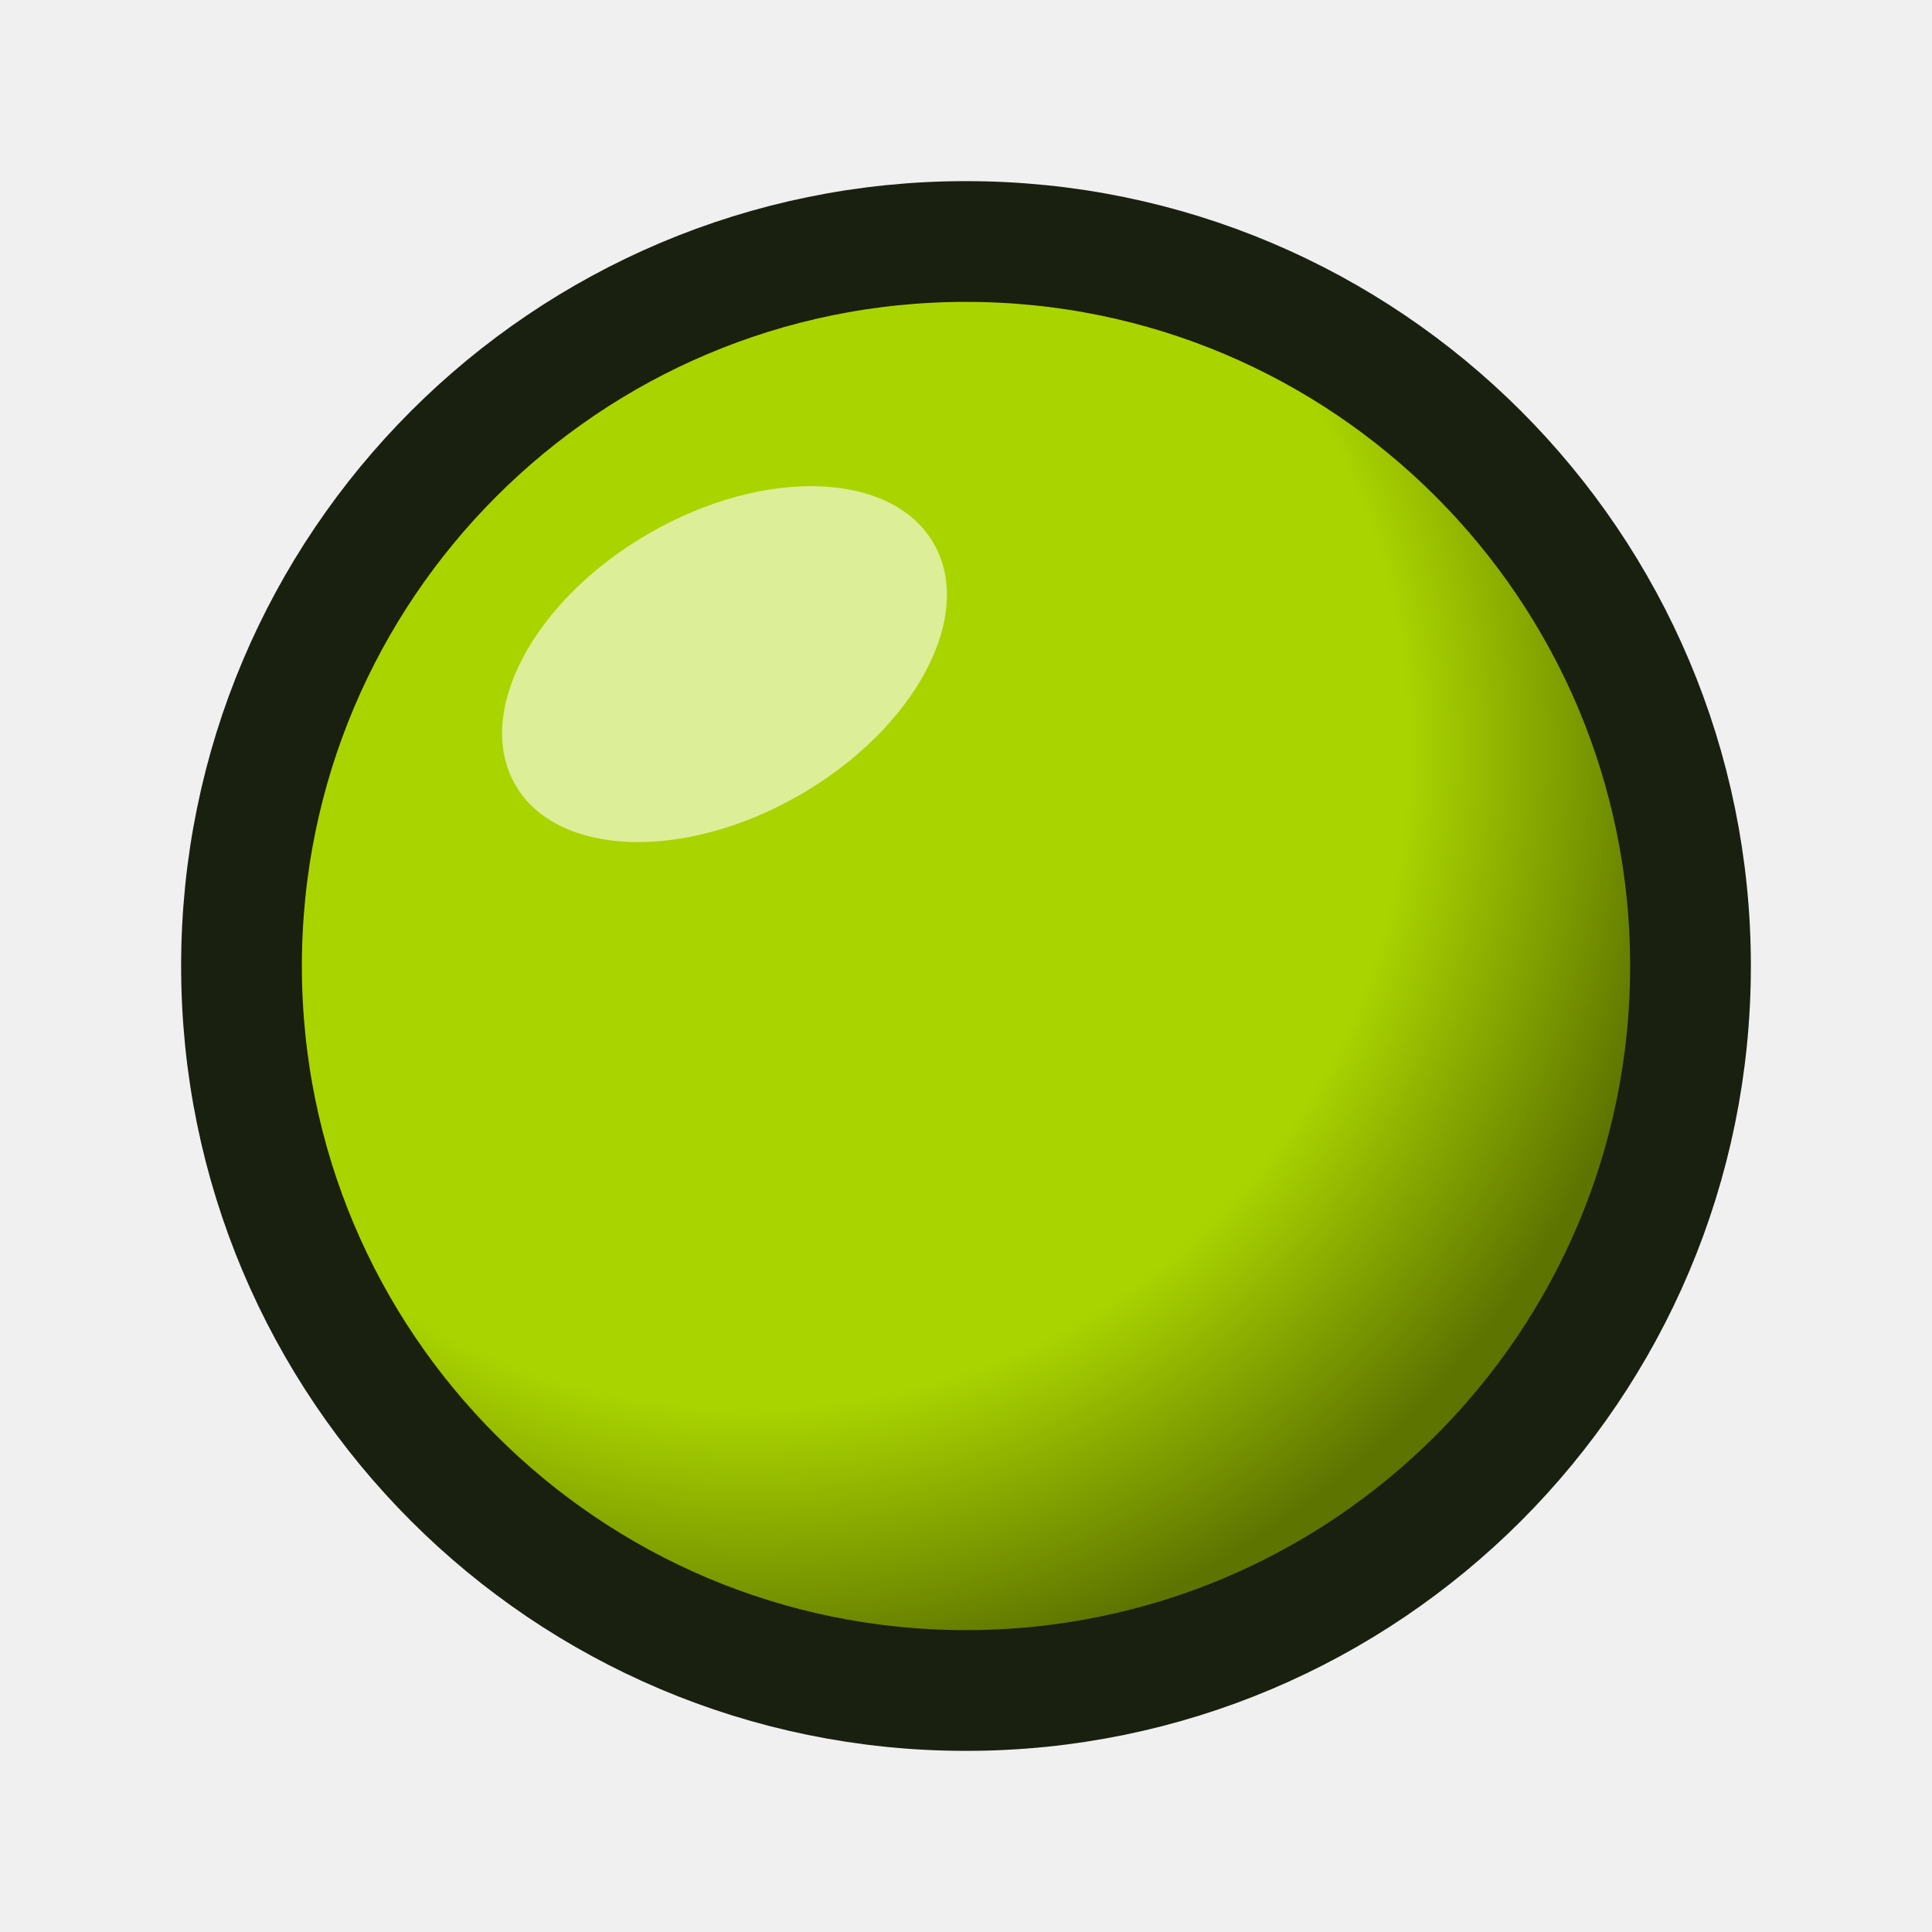
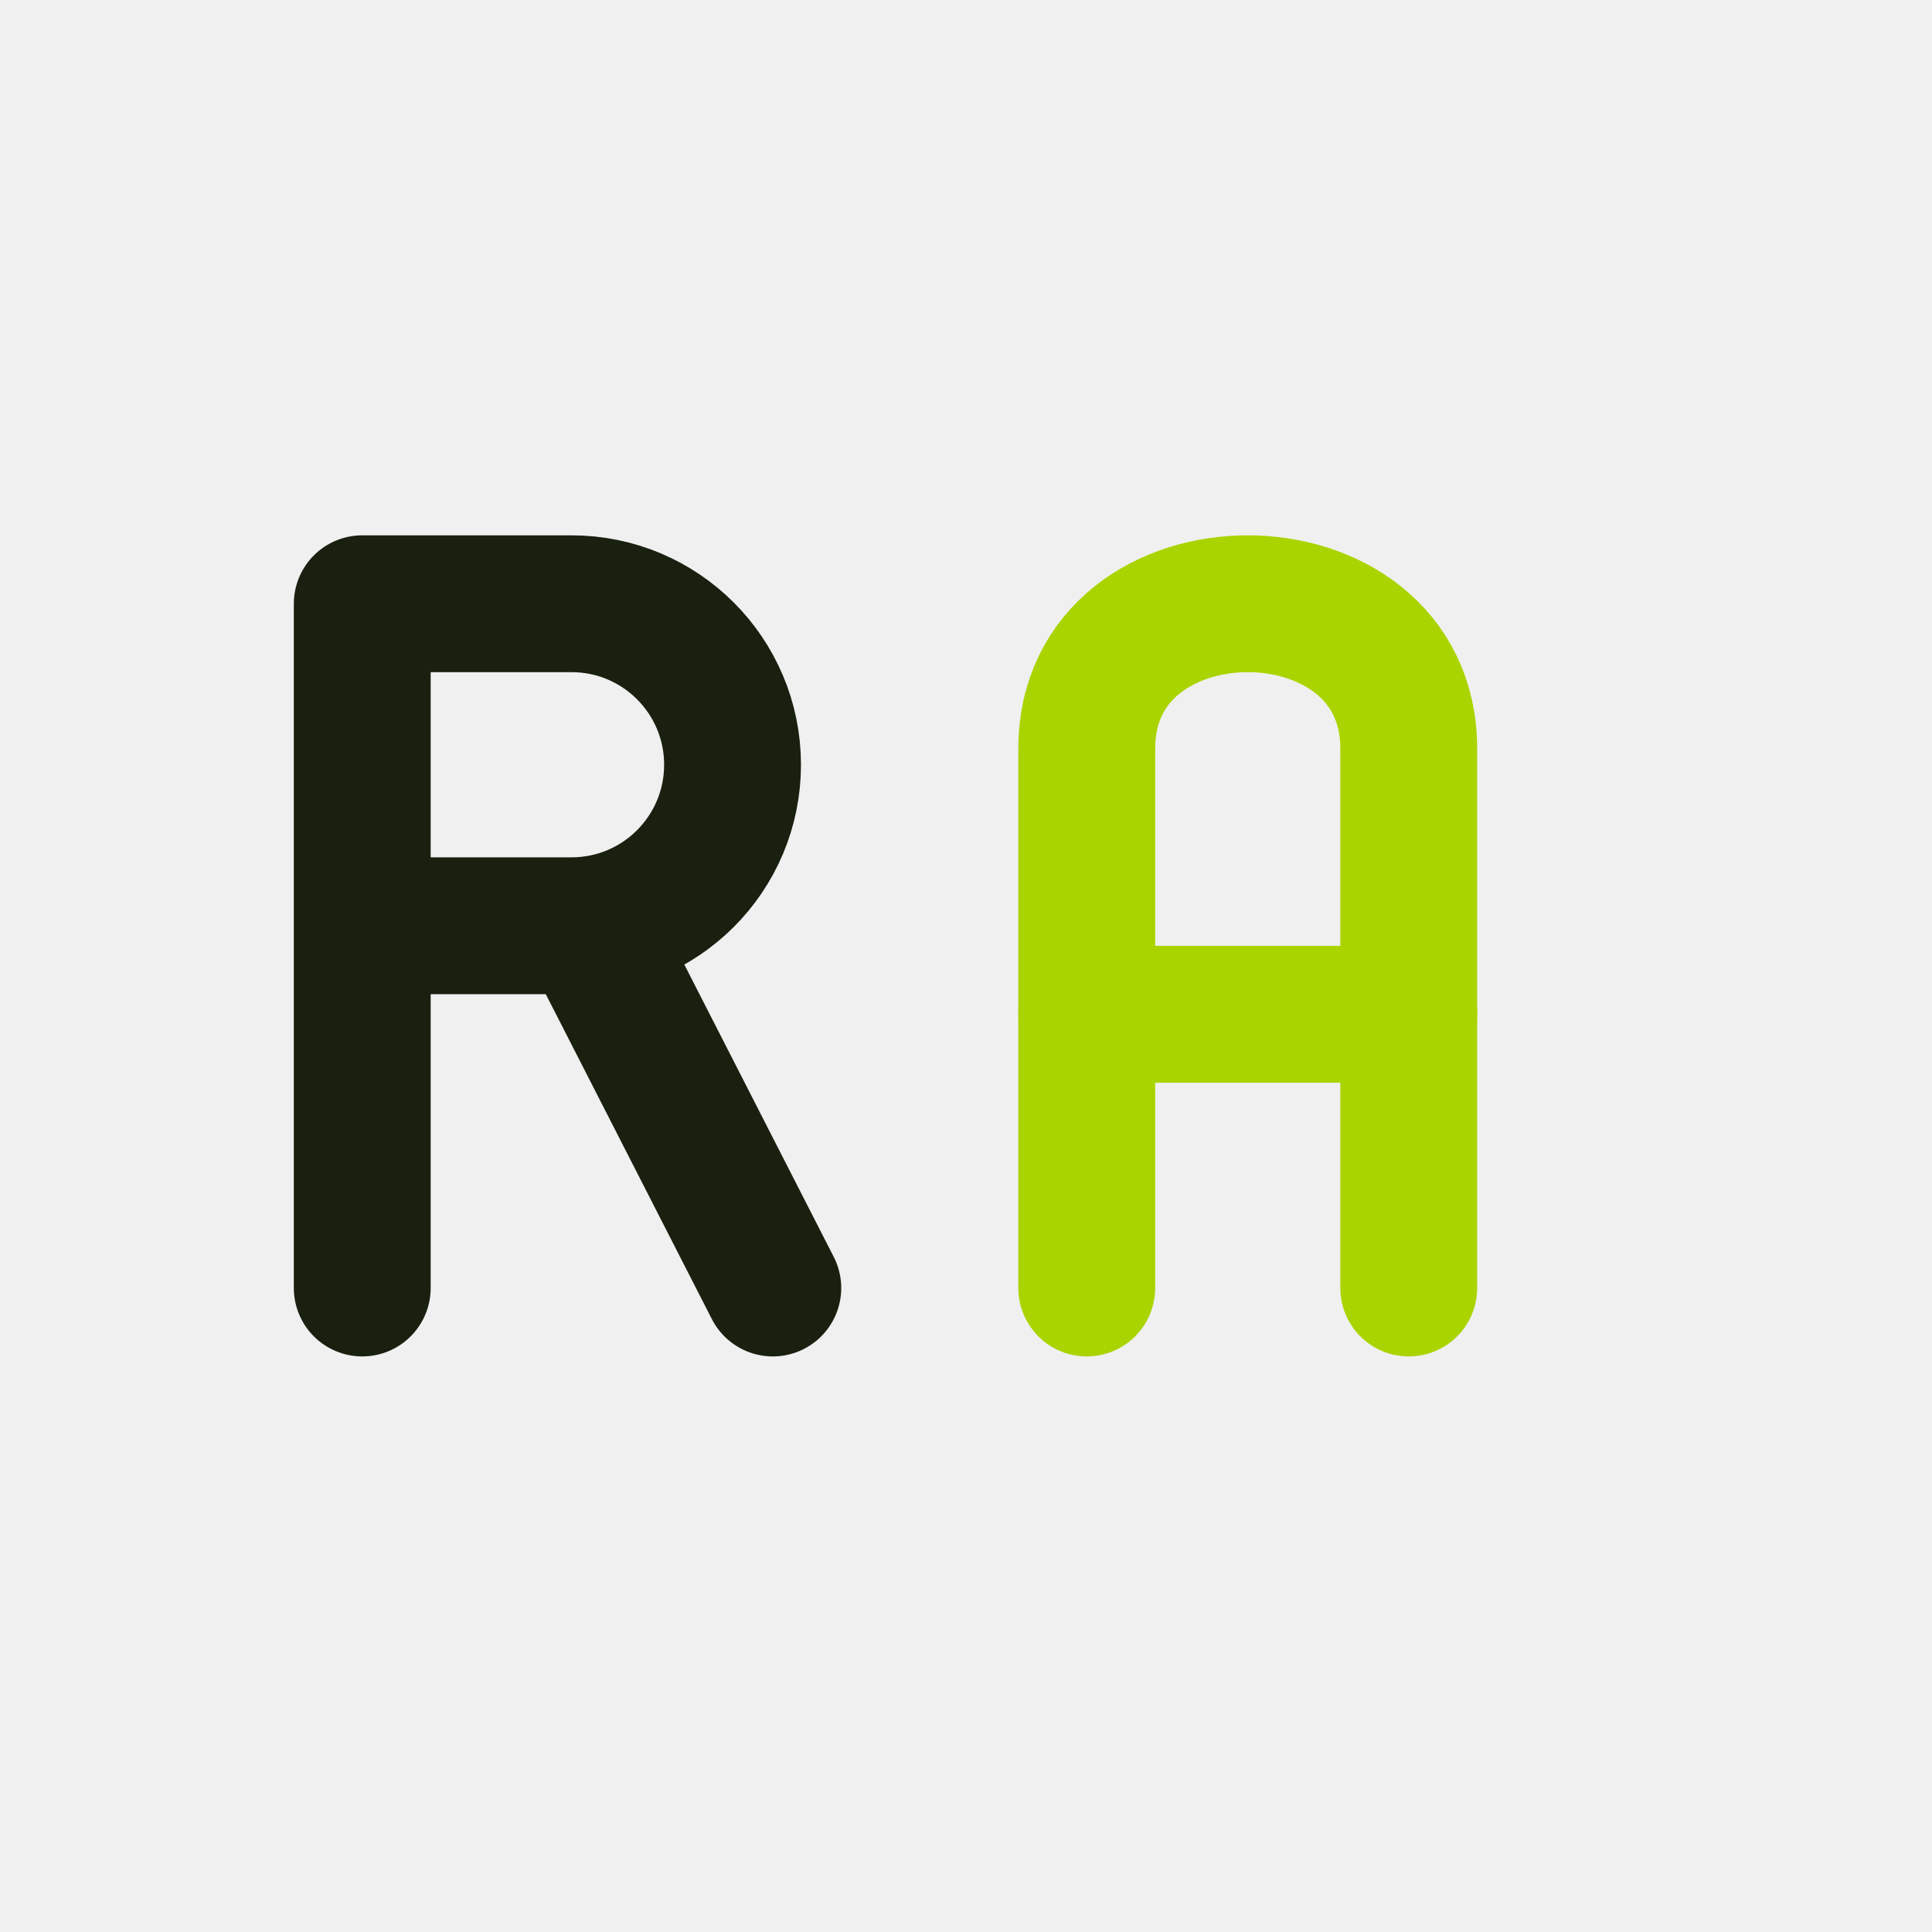
- <svg xmlns="http://www.w3.org/2000/svg" width="32" height="32" viewBox="0 0 32 32" version="1.1" id="svg_sf_Ver">
-   <defs>
-     <radialGradient id="greenSphere" cx="35%" cy="35%" r="65%">
-       <stop offset="0%" stop-color="#aad400" />
-       <stop offset="70%" stop-color="#aad400" />
-       <stop offset="100%" stop-color="#5d7400" />
-     </radialGradient>
-   </defs>
-   <circle cx="16" cy="16" r="12" fill="url(#greenSphere)" stroke="#1a2010" stroke-width="2" />
-   <ellipse cx="12" cy="11" rx="4" ry="2.5" fill="#ffffff" fill-opacity="0.6" transform="rotate(-30 12 11)" />
+ <svg xmlns="http://www.w3.org/2000/svg" viewBox="0 0 24 24" width="24" height="24">
+   <path d="M4.5 16V7.5h2.6a2 2 0 0 1 0 4H4.5" stroke="#1a2010" stroke-width="1.7" fill="none" stroke-linecap="round" stroke-linejoin="round" />
+   <path d="M7.3 11.5 9.6 16" stroke="#1a2010" stroke-width="1.7" fill="none" stroke-linecap="round" stroke-linejoin="round" />
+   <path d="M13.5 16v-6.7c0-1.2 1-1.8 2-1.8s2 .6 2 1.8V16" stroke="#aad400" stroke-width="1.7" fill="none" stroke-linecap="round" stroke-linejoin="round" />
+   <path d="M13.5 12.6h4" stroke="#aad400" stroke-width="1.7" fill="none" stroke-linecap="round" stroke-linejoin="round" />
</svg>
